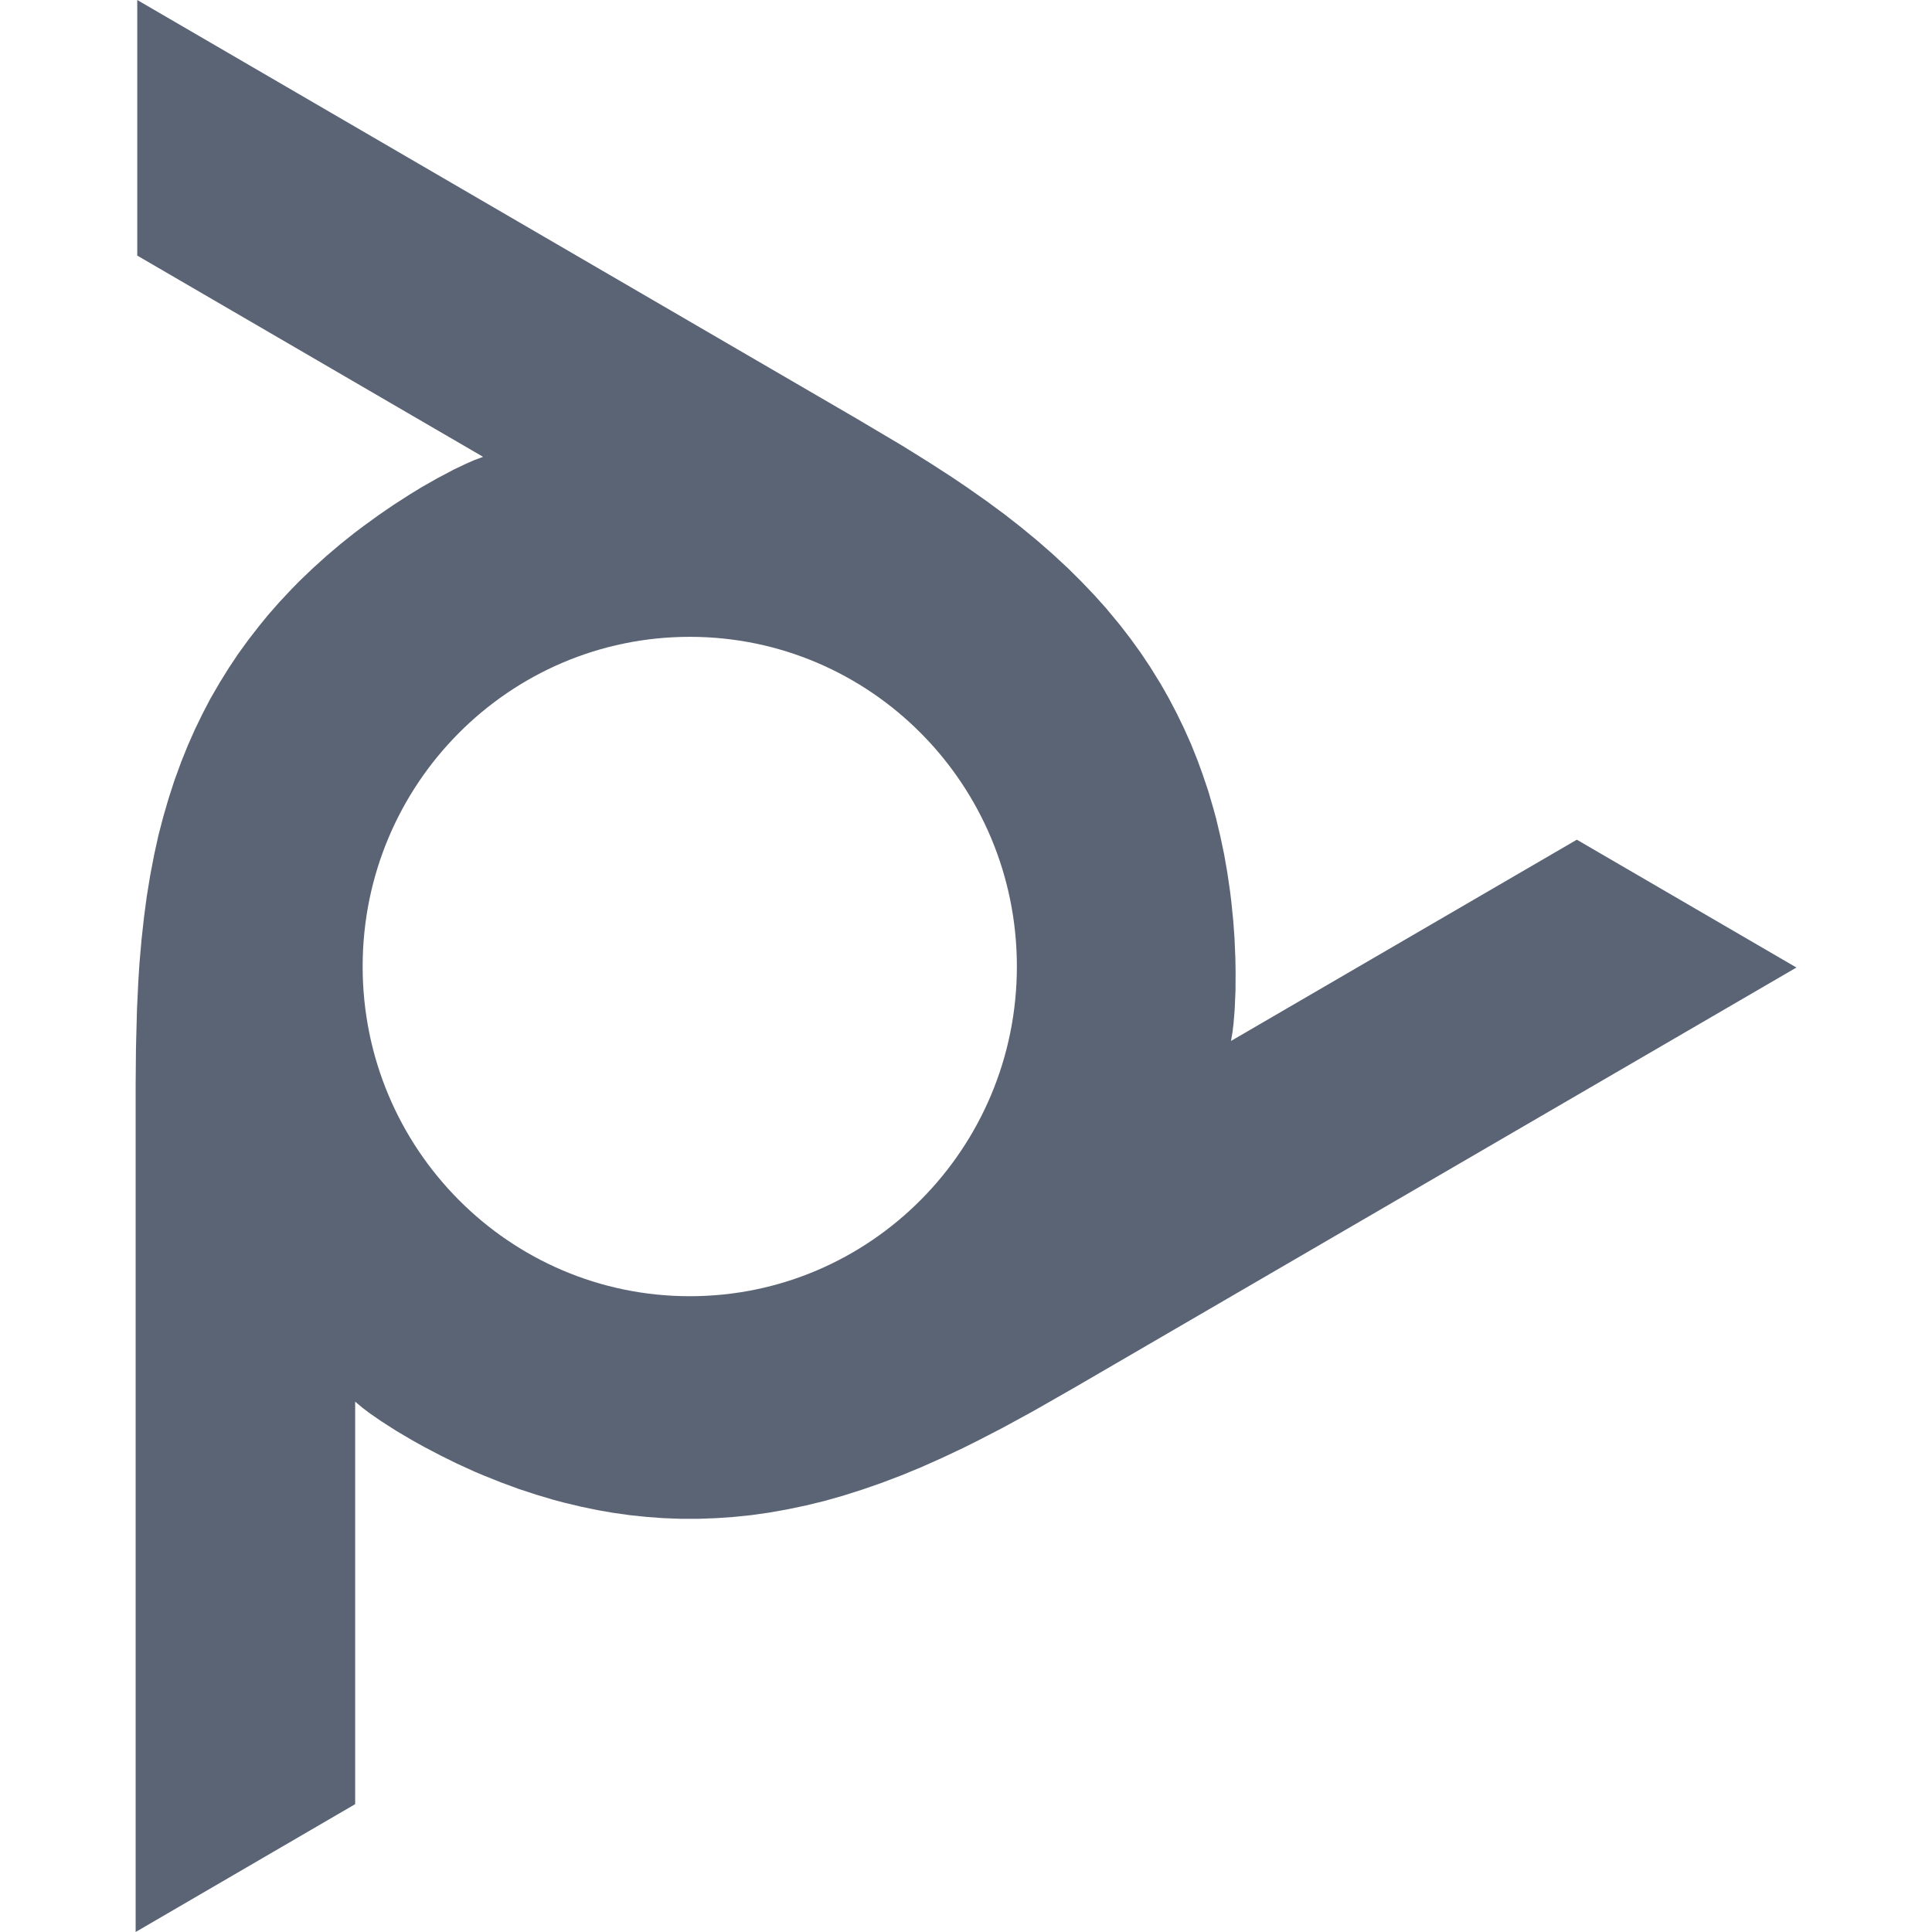
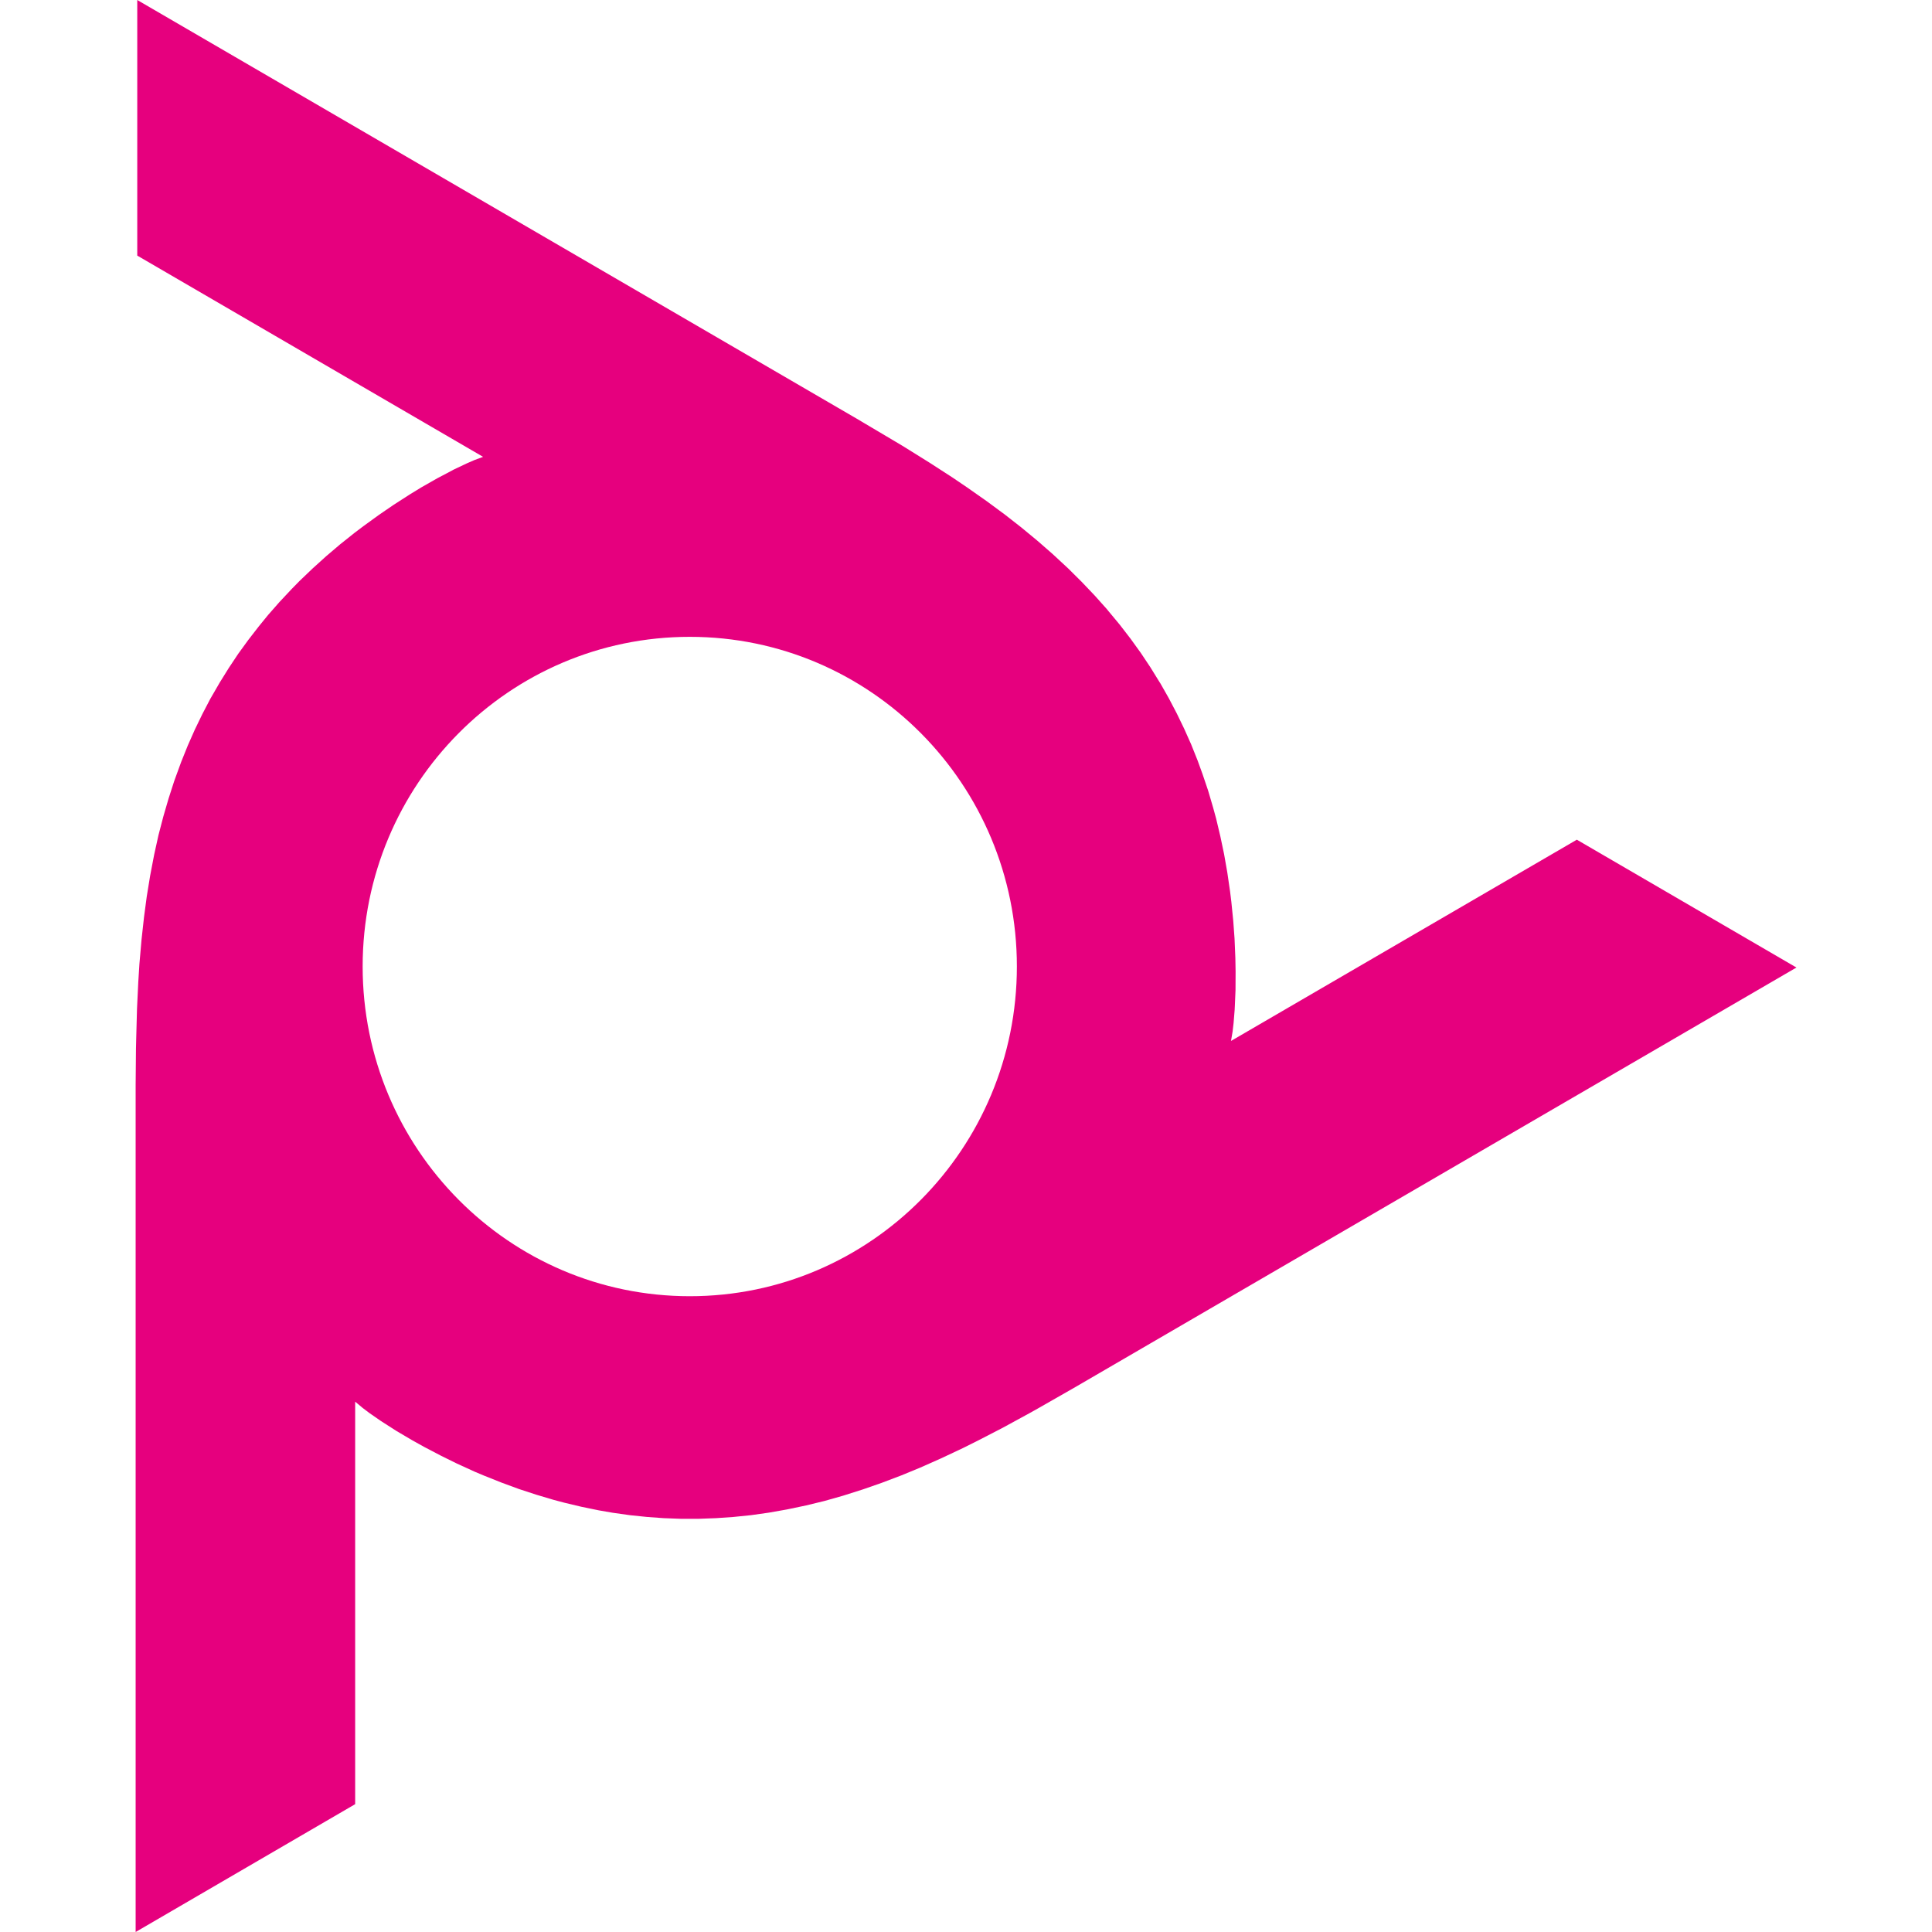
- <svg xmlns="http://www.w3.org/2000/svg" fill="#5B6475" role="img" viewBox="0 0 24 24">
+ <svg xmlns="http://www.w3.org/2000/svg" fill="#E6007E" role="img" viewBox="0 0 24 24">
  <path d="M8.569 16.102c-2.244 0-4.064-1.834-4.064-4.096s1.82-4.095 4.064-4.095c2.244 0 4.063 1.833 4.063 4.095 0 2.262-1.82 4.096-4.063 4.096zm11.019-5.671l-4.296 2.5.02-.118.012-.104.014-.173v-.013l.001-.012.009-.211.001-.232-.003-.168-.01-.24-.016-.22-.024-.239-.016-.13-.034-.233-.04-.228-.047-.223-.052-.219-.037-.135-.062-.211-.07-.207-.061-.168-.08-.2-.087-.195-.092-.19-.099-.189-.105-.185-.01-.015-.113-.183-.12-.18-.127-.176-.135-.175-.143-.172-.016-.02-.152-.17-.16-.168-.168-.167-.179-.166-.014-.013-.189-.165-.201-.166-.202-.158-.226-.167-.245-.172-.183-.124-.28-.181-.316-.197-.105-.063-.388-.23-.096-.057-.244-.142L1.705 0v3.175l4.296 2.5-.11.041-.096.042-.156.074-.012.006-.01.006-.186.098-.2.114-.142.087-.202.13-.181.124-.193.14-.106.08-.182.145-.175.149-.168.152-.162.155-.098.1-.15.16-.143.163-.114.14-.131.169-.125.172-.117.176-.112.18-.107.185-.01.017-.099.19-.094.194-.088.199-.082.204-.077.211-.009.025-.07.217-.065.223-.06.23-.053.24-.004.02-.047.246-.042.258-.034.256-.031.281-.026.299-.014.223-.016.334-.01.374-.003.125-.004.452V24l2.727-1.588v-5l.092.077.083.063.143.099.01.006.007.005.178.114.2.118.144.08.214.112.195.096.219.1.114.048.218.087.217.08.217.071.215.064.132.035.214.051.214.044.173.03.213.03.212.022.206.015.213.008h.227l.215-.008.216-.015.216-.022.22-.031.221-.039.02-.004.224-.047.226-.055.23-.065.233-.074.013-.004.238-.083.245-.093.233-.096.259-.115.272-.128.194-.097.298-.154.33-.18.102-.057.394-.225.094-.054.244-.142 8.697-5.06-2.728-1.588Z" />
</svg>
